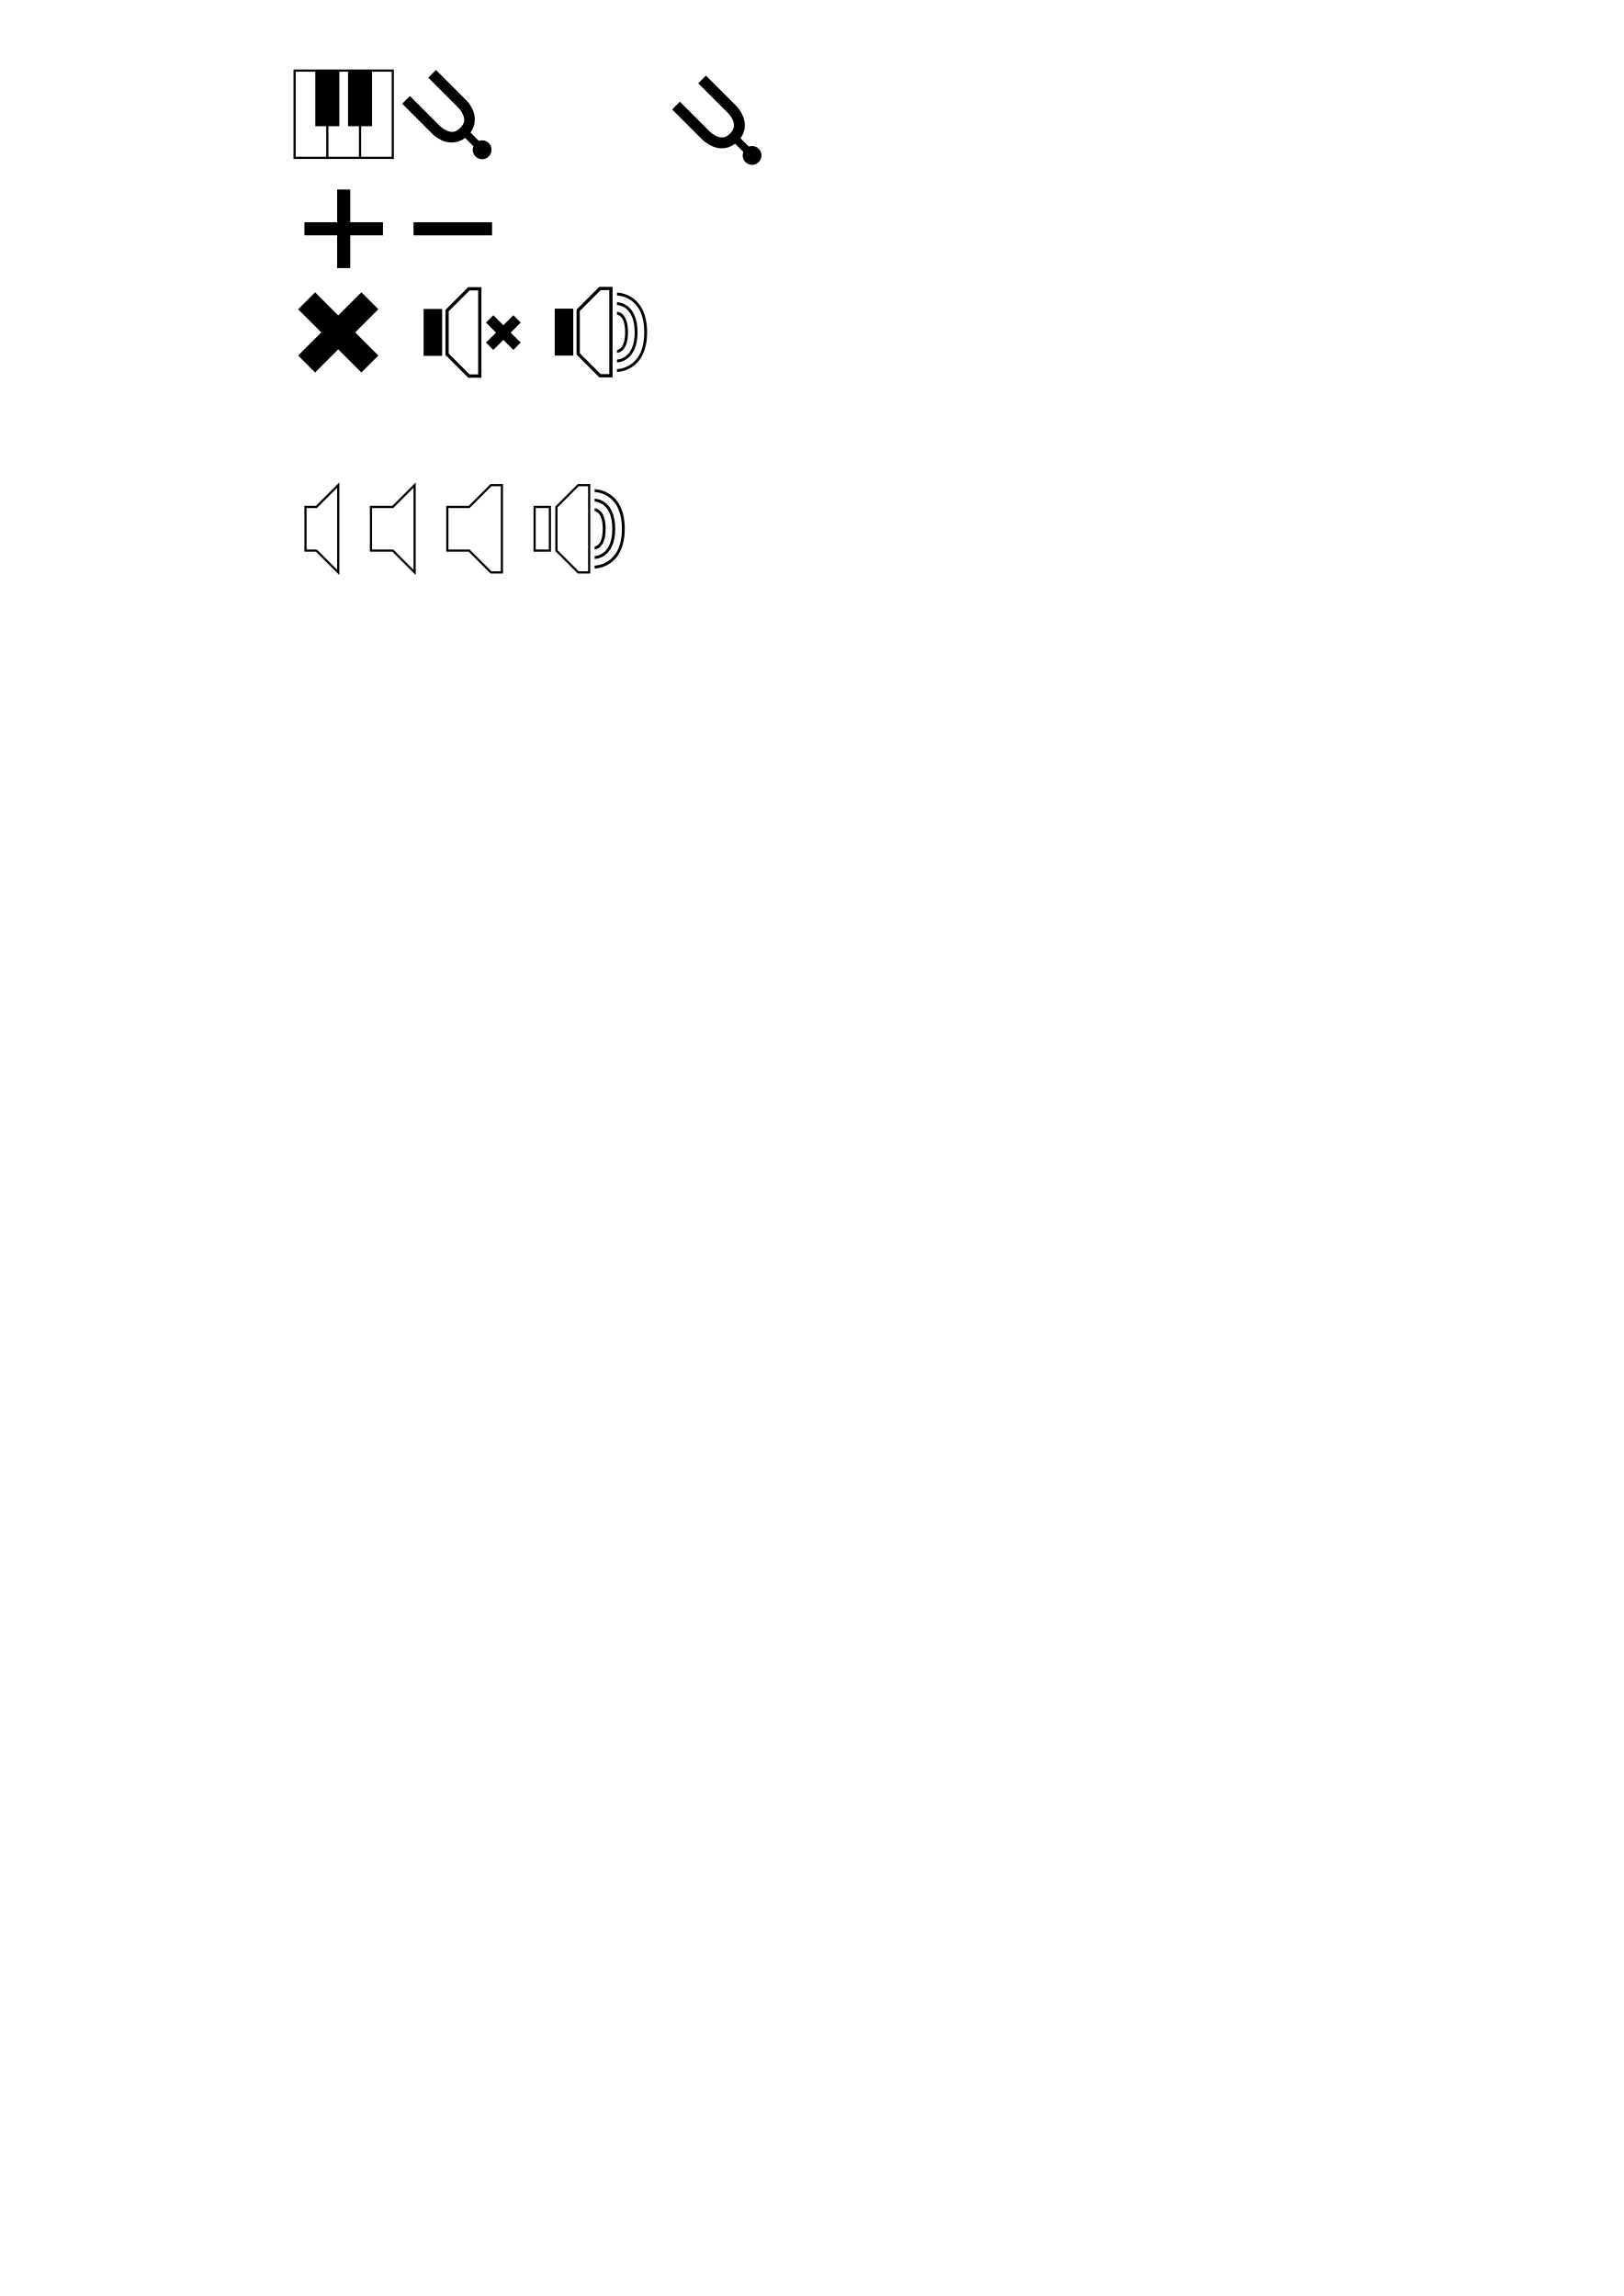
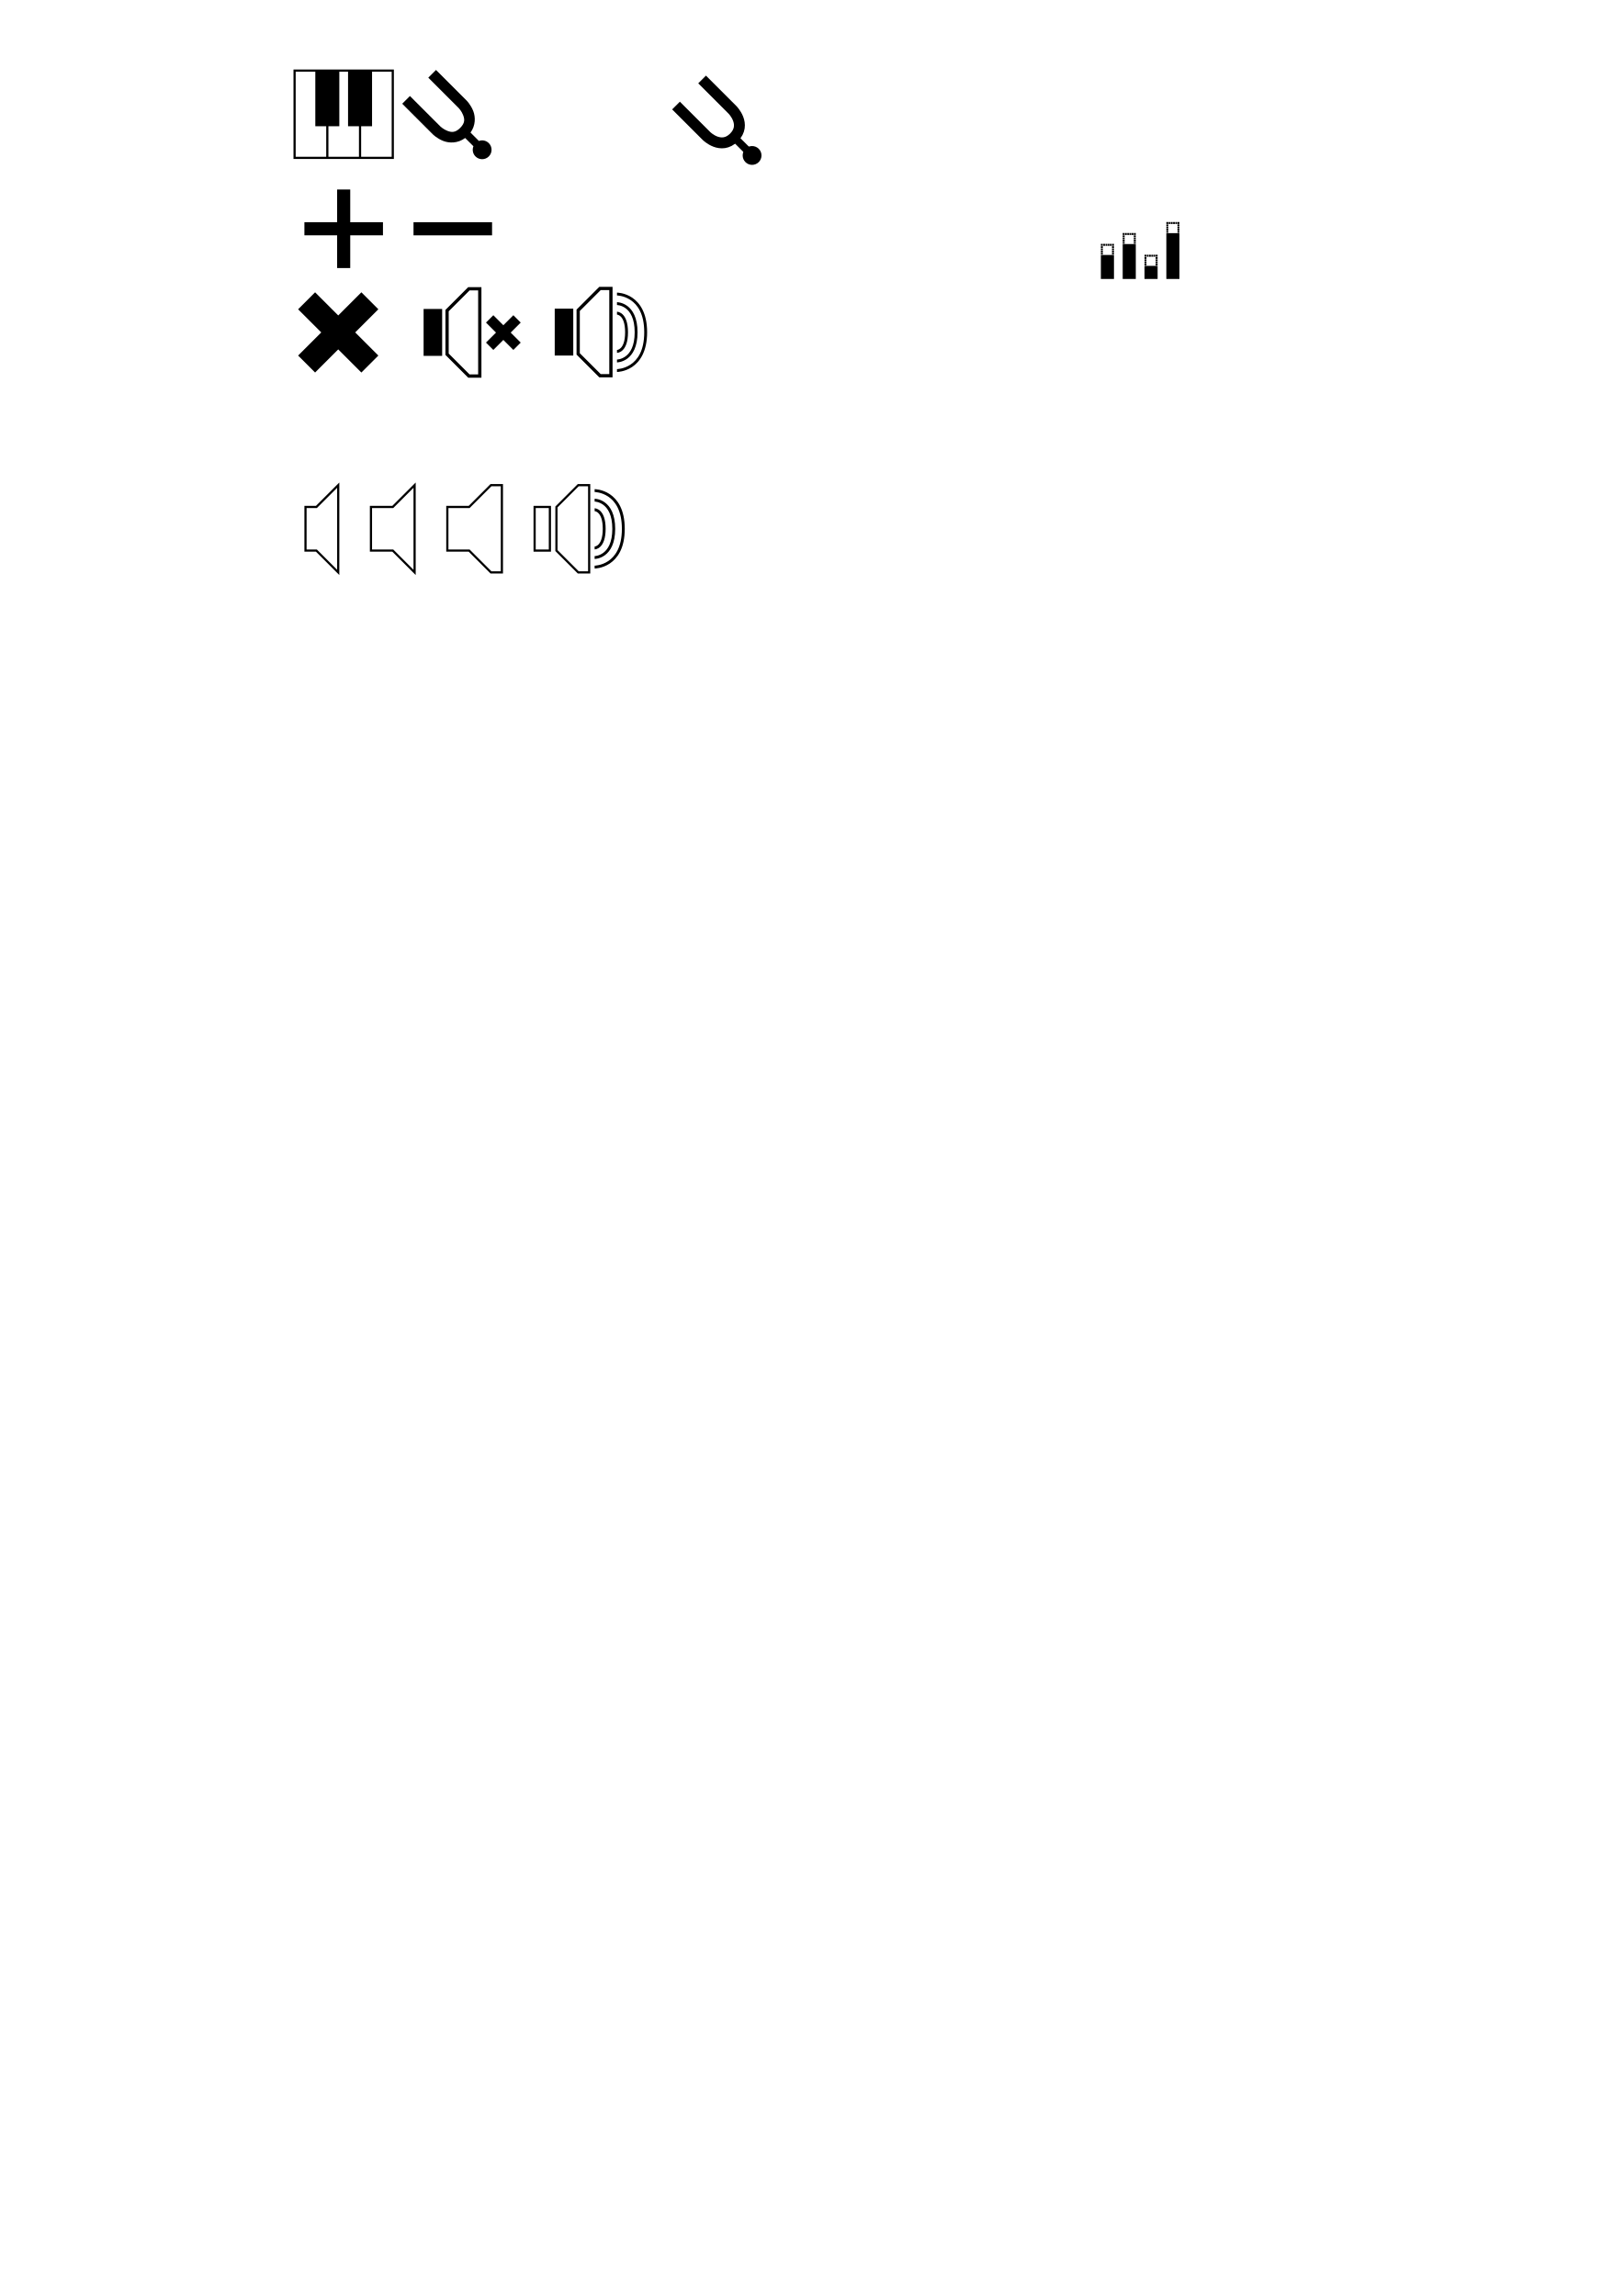
<svg xmlns="http://www.w3.org/2000/svg" width="210mm" height="297mm" viewBox="0 0 744.094 1052.362" id="svg2" version="1.1">
  <defs id="defs4" />
  <g id="layer1">
    <path style="color:#000000;font-style:normal;font-variant:normal;font-weight:normal;font-stretch:normal;font-size:medium;line-height:normal;font-family:sans-serif;text-indent:0;text-align:start;text-decoration:none;text-decoration-line:none;text-decoration-style:solid;text-decoration-color:#000000;letter-spacing:normal;word-spacing:normal;text-transform:none;direction:ltr;block-progression:tb;writing-mode:lr-tb;baseline-shift:baseline;text-anchor:start;white-space:normal;clip-rule:nonzero;display:inline;overflow:visible;visibility:visible;opacity:1;isolation:auto;mix-blend-mode:normal;color-interpolation:sRGB;color-interpolation-filters:linearRGB;solid-color:#000000;solid-opacity:1;fill:#000000;fill-opacity:1;fill-rule:evenodd;stroke:none;stroke-width:1px;stroke-linecap:butt;stroke-linejoin:miter;stroke-miterlimit:4;stroke-dasharray:none;stroke-dashoffset:0;stroke-opacity:1;color-rendering:auto;image-rendering:auto;shape-rendering:auto;text-rendering:auto;enable-background:accumulate" d="m 134.5,31.861 0,41 46,0 0,-41 z m 1,1 9,0 0,25 5,0 0,14 -14,0 z m 20,0 4,0 0,25 5,0 0,14 -14,0 0,-14 5,0 z m 15,0 9,0 0,39 -14,0 0,-14 5,0 z" id="path4179" />
    <path style="color:#000000;font-style:normal;font-variant:normal;font-weight:normal;font-stretch:normal;font-size:medium;line-height:normal;font-family:sans-serif;text-indent:0;text-align:start;text-decoration:none;text-decoration-line:none;text-decoration-style:solid;text-decoration-color:#000000;letter-spacing:normal;word-spacing:normal;text-transform:none;direction:ltr;block-progression:tb;writing-mode:lr-tb;baseline-shift:baseline;text-anchor:start;white-space:normal;clip-rule:nonzero;display:inline;overflow:visible;visibility:visible;opacity:1;isolation:auto;mix-blend-mode:normal;color-interpolation:sRGB;color-interpolation-filters:linearRGB;solid-color:#000000;solid-opacity:1;fill:#000000;fill-opacity:1;fill-rule:evenodd;stroke:none;stroke-width:1px;stroke-linecap:butt;stroke-linejoin:miter;stroke-miterlimit:4;stroke-dasharray:none;stroke-dashoffset:0;stroke-opacity:1;color-rendering:auto;image-rendering:auto;shape-rendering:auto;text-rendering:auto;enable-background:accumulate" d="m 154.5,86.861 0,15 -15,0 0,6 15,0 0,15 6,0 0,-15 15,0 0,-6 -15,0 0,-15 z" id="path4213" />
    <path style="color:#000000;font-style:normal;font-variant:normal;font-weight:normal;font-stretch:normal;font-size:medium;line-height:normal;font-family:sans-serif;text-indent:0;text-align:start;text-decoration:none;text-decoration-line:none;text-decoration-style:solid;text-decoration-color:#000000;letter-spacing:normal;word-spacing:normal;text-transform:none;direction:ltr;block-progression:tb;writing-mode:lr-tb;baseline-shift:baseline;text-anchor:start;white-space:normal;clip-rule:nonzero;display:inline;overflow:visible;visibility:visible;opacity:1;isolation:auto;mix-blend-mode:normal;color-interpolation:sRGB;color-interpolation-filters:linearRGB;solid-color:#000000;solid-opacity:1;fill:#000000;fill-opacity:1;fill-rule:evenodd;stroke:none;stroke-width:1px;stroke-linecap:butt;stroke-linejoin:miter;stroke-miterlimit:4;stroke-dasharray:none;stroke-dashoffset:0;stroke-opacity:1;color-rendering:auto;image-rendering:auto;shape-rendering:auto;text-rendering:auto;enable-background:accumulate" d="m 144.393,133.977 -7.777,7.779 10.607,10.605 -10.607,10.607 7.777,7.777 L 155,160.141 l 10.607,10.605 7.777,-7.777 -10.607,-10.607 10.607,-10.605 -7.777,-7.779 L 155,144.584 Z" id="path4215" />
    <path style="color:#000000;font-style:normal;font-variant:normal;font-weight:normal;font-stretch:normal;font-size:medium;line-height:normal;font-family:sans-serif;text-indent:0;text-align:start;text-decoration:none;text-decoration-line:none;text-decoration-style:solid;text-decoration-color:#000000;letter-spacing:normal;word-spacing:normal;text-transform:none;direction:ltr;block-progression:tb;writing-mode:lr-tb;baseline-shift:baseline;text-anchor:start;white-space:normal;clip-rule:nonzero;display:inline;overflow:visible;visibility:visible;opacity:1;isolation:auto;mix-blend-mode:normal;color-interpolation:sRGB;color-interpolation-filters:linearRGB;solid-color:#000000;solid-opacity:1;fill:#000000;fill-opacity:1;fill-rule:evenodd;stroke:none;stroke-width:1px;stroke-linecap:butt;stroke-linejoin:miter;stroke-miterlimit:4;stroke-dasharray:none;stroke-dashoffset:0;stroke-opacity:1;color-rendering:auto;image-rendering:auto;shape-rendering:auto;text-rendering:auto;enable-background:accumulate" d="m 189.503,101.862 -0.003,6 36,0 0,-6 -35.997,2.5e-4 z" id="path4221" />
    <g id="g5858">
      <path id="path4152-8" d="m 309.799,48.377 13.947,13.947 c 0,0 6.642,6.642 12.616,0.667 5.974,-5.974 -0.667,-12.616 -0.667,-12.616 L 321.748,36.429" style="fill:none;fill-rule:evenodd;stroke:#000000;stroke-width:5;stroke-linecap:butt;stroke-linejoin:miter;stroke-miterlimit:4;stroke-dasharray:none;stroke-opacity:1" />
      <path id="path4154-9" d="m 336.429,62.931 8.043,8.043" style="fill:none;fill-rule:evenodd;stroke:#000000;stroke-width:3.5;stroke-linecap:butt;stroke-linejoin:miter;stroke-miterlimit:4;stroke-dasharray:none;stroke-opacity:1" />
      <circle transform="matrix(0.7071068,-0.7071068,0.7071068,0.7071068,0,0)" r="4.312" cy="294.09" cx="193.327" id="path4156-2" style="opacity:1;fill:#000000;fill-opacity:1;stroke:none;stroke-width:2;stroke-miterlimit:4;stroke-dasharray:none;stroke-opacity:1" />
    </g>
    <path style="fill:none;fill-rule:evenodd;stroke:#000000;stroke-width:1px;stroke-linecap:butt;stroke-linejoin:miter;stroke-opacity:1" d="m 140,232.362 0,20 5,0 10,10 0,-40 -10,10 z" id="path4151" />
    <path style="fill:none;fill-rule:evenodd;stroke:#000000;stroke-width:1px;stroke-linecap:butt;stroke-linejoin:miter;stroke-opacity:1" d="m 170,232.362 0,20 10,0 10,10 0,-40 -10,10 z" id="path4153" />
    <path style="fill:none;fill-rule:evenodd;stroke:#000000;stroke-width:1px;stroke-linecap:butt;stroke-linejoin:miter;stroke-opacity:1" d="m 205,232.362 0,20 10,0 10,10 5,0 0,-40 -5,0 -10,10 z" id="path4155" />
    <path style="fill:none;fill-rule:evenodd;stroke:#000000;stroke-width:1px;stroke-linecap:butt;stroke-linejoin:miter;stroke-opacity:1" d="m 255,232.362 0,20 10,10 5,0 0,-40 -5,0 z" id="path4156" />
    <path style="fill:none;fill-rule:evenodd;stroke:#000000;stroke-width:1px;stroke-linecap:butt;stroke-linejoin:miter;stroke-opacity:1" d="m 245,232.362 7,0 0,20 -7,0 z" id="path4158" />
    <g id="g4206" transform="matrix(0.8765369,0,0,0.8765369,53.36635,108.8392)">
      <path id="path4200" d="m 250,142.362 c 0,0 5,0 5,10 0,10 -5,10 -5,10" style="fill:none;fill-rule:evenodd;stroke:#000000;stroke-width:1.5;stroke-linecap:butt;stroke-linejoin:miter;stroke-miterlimit:4;stroke-dasharray:none;stroke-opacity:1" />
      <path id="path4202" d="m 250,137.362 c 0,0 10,0 10,15 0,15 -10,15 -10,15" style="fill:none;fill-rule:evenodd;stroke:#000000;stroke-width:1.5;stroke-linecap:butt;stroke-linejoin:miter;stroke-miterlimit:4;stroke-dasharray:none;stroke-opacity:1" />
      <path id="path4204" d="m 250,132.362 c 0,0 15,0 15,20 0,20 -15,20 -15,20" style="fill:none;fill-rule:evenodd;stroke:#000000;stroke-width:1.5;stroke-linecap:butt;stroke-linejoin:miter;stroke-miterlimit:4;stroke-dasharray:none;stroke-opacity:1" />
    </g>
    <path style="color:#000000;font-style:normal;font-variant:normal;font-weight:normal;font-stretch:normal;font-size:medium;line-height:normal;font-family:sans-serif;text-indent:0;text-align:start;text-decoration:none;text-decoration-line:none;text-decoration-style:solid;text-decoration-color:#000000;letter-spacing:normal;word-spacing:normal;text-transform:none;direction:ltr;block-progression:tb;writing-mode:lr-tb;baseline-shift:baseline;text-anchor:start;white-space:normal;clip-rule:nonzero;display:inline;overflow:visible;visibility:visible;opacity:1;isolation:auto;mix-blend-mode:normal;color-interpolation:sRGB;color-interpolation-filters:linearRGB;solid-color:#000000;solid-opacity:1;fill:#000000;fill-opacity:1;fill-rule:evenodd;stroke:none;stroke-width:5;stroke-linecap:butt;stroke-linejoin:miter;stroke-miterlimit:4;stroke-dasharray:none;stroke-dashoffset:0;stroke-opacity:1;color-rendering:auto;image-rendering:auto;shape-rendering:auto;text-rendering:auto;enable-background:accumulate" d="M 199.811 32.062 L 196.275 35.598 L 210.223 49.545 C 210.223 49.545 211.534 50.908 212.227 52.732 C 212.919 54.557 213.223 56.293 210.891 58.625 C 208.559 60.957 206.82 60.655 204.996 59.963 C 203.172 59.271 201.811 57.957 201.811 57.957 L 187.863 44.01 L 184.328 47.547 L 198.275 61.494 C 198.275 61.494 200.233 63.502 203.223 64.637 C 205.876 65.644 209.774 65.776 213.164 63.248 L 216.957 67.041 A 4.312 4.312 0 0 0 217.902 71.701 A 4.312 4.312 0 0 0 224.002 71.701 A 4.312 4.312 0 0 0 224.002 65.602 A 4.312 4.312 0 0 0 219.473 64.605 L 215.623 60.758 C 218.043 57.402 217.896 53.574 216.902 50.957 C 215.767 47.967 213.758 46.01 213.758 46.01 L 199.811 32.062 z " id="path4152-8-9" />
    <g id="g4224">
      <g id="g4182-3" transform="translate(60.08812,-0.146001)">
        <path style="color:#000000;font-style:normal;font-variant:normal;font-weight:normal;font-stretch:normal;font-size:medium;line-height:normal;font-family:sans-serif;text-indent:0;text-align:start;text-decoration:none;text-decoration-line:none;text-decoration-style:solid;text-decoration-color:#000000;letter-spacing:normal;word-spacing:normal;text-transform:none;direction:ltr;block-progression:tb;writing-mode:lr-tb;baseline-shift:baseline;text-anchor:start;white-space:normal;clip-rule:nonzero;display:inline;overflow:visible;visibility:visible;opacity:1;isolation:auto;mix-blend-mode:normal;color-interpolation:sRGB;color-interpolation-filters:linearRGB;solid-color:#000000;solid-opacity:1;fill:#000000;fill-opacity:1;fill-rule:evenodd;stroke:none;stroke-width:1.5;stroke-linecap:butt;stroke-linejoin:miter;stroke-miterlimit:4;stroke-dasharray:none;stroke-dashoffset:0;stroke-opacity:1;color-rendering:auto;image-rendering:auto;shape-rendering:auto;text-rendering:auto;enable-background:accumulate" d="m 214.564,131.611 -10.439,10.439 0,20.623 10.439,10.438 6.061,0 0,-41.5 z m 0.621,1.5 3.939,0 0,38.5 -3.939,0 -9.561,-9.561 0,-19.377 z" id="path4156-7-3" />
        <path style="color:#000000;font-style:normal;font-variant:normal;font-weight:normal;font-stretch:normal;font-size:medium;line-height:normal;font-family:sans-serif;text-indent:0;text-align:start;text-decoration:none;text-decoration-line:none;text-decoration-style:solid;text-decoration-color:#000000;letter-spacing:normal;word-spacing:normal;text-transform:none;direction:ltr;block-progression:tb;writing-mode:lr-tb;baseline-shift:baseline;text-anchor:start;white-space:normal;clip-rule:nonzero;display:inline;overflow:visible;visibility:visible;opacity:1;isolation:auto;mix-blend-mode:normal;color-interpolation:sRGB;color-interpolation-filters:linearRGB;solid-color:#000000;solid-opacity:1;fill:#000000;fill-opacity:1;fill-rule:evenodd;stroke:none;stroke-width:1.5;stroke-linecap:butt;stroke-linejoin:miter;stroke-miterlimit:4;stroke-dasharray:none;stroke-dashoffset:0;stroke-opacity:1;color-rendering:auto;image-rendering:auto;shape-rendering:auto;text-rendering:auto;enable-background:accumulate" d="m 194.125,141.611 0,21.5 8.5,0 0,-21.5 z" id="path4158-9-2" />
      </g>
      <g transform="matrix(0.8765369,0,0,0.8765369,63.61164,18.75262)" id="g4206-4">
        <path id="path4200-0" d="m 250,141.611 0,1.5 c 0,0 0.171,-0.005 0.545,0.119 0.374,0.125 0.887,0.376 1.424,0.912 1.073,1.073 2.281,3.344 2.281,8.219 0,4.875 -1.208,7.147 -2.281,8.221 -0.537,0.537 -1.05,0.787 -1.424,0.912 C 250.171,161.619 250,161.611 250,161.611 l 0,1.5 c 0,0 0.454,-0.005 1.018,-0.193 0.564,-0.188 1.3,-0.562 2.014,-1.275 1.427,-1.427 2.719,-4.156 2.719,-9.281 0,-5.125 -1.292,-7.853 -2.719,-9.279 -0.713,-0.713 -1.45,-1.088 -2.014,-1.275 C 250.454,141.619 250,141.611 250,141.611 Z" style="color:#000000;font-style:normal;font-variant:normal;font-weight:normal;font-stretch:normal;font-size:medium;line-height:normal;font-family:sans-serif;text-indent:0;text-align:start;text-decoration:none;text-decoration-line:none;text-decoration-style:solid;text-decoration-color:#000000;letter-spacing:normal;word-spacing:normal;text-transform:none;direction:ltr;block-progression:tb;writing-mode:lr-tb;baseline-shift:baseline;text-anchor:start;white-space:normal;clip-rule:nonzero;display:inline;overflow:visible;visibility:visible;opacity:1;isolation:auto;mix-blend-mode:normal;color-interpolation:sRGB;color-interpolation-filters:linearRGB;solid-color:#000000;solid-opacity:1;fill:#000000;fill-opacity:1;fill-rule:evenodd;stroke:none;stroke-width:1.5;stroke-linecap:butt;stroke-linejoin:miter;stroke-miterlimit:4;stroke-dasharray:none;stroke-dashoffset:0;stroke-opacity:1;color-rendering:auto;image-rendering:auto;shape-rendering:auto;text-rendering:auto;enable-background:accumulate" />
        <path id="path4202-3" d="m 250,136.611 0,1.5 c 0,0 2.243,-0.004 4.551,1.727 2.308,1.731 4.699,5.19 4.699,12.523 0,7.333 -2.391,10.794 -4.699,12.525 -2.308,1.731 -4.551,1.725 -4.551,1.725 l 0,1.5 c 0,0 2.757,-0.004 5.449,-2.023 2.692,-2.019 5.301,-6.06 5.301,-13.727 0,-7.667 -2.609,-11.706 -5.301,-13.725 -2.692,-2.019 -5.449,-2.025 -5.449,-2.025 z" style="color:#000000;font-style:normal;font-variant:normal;font-weight:normal;font-stretch:normal;font-size:medium;line-height:normal;font-family:sans-serif;text-indent:0;text-align:start;text-decoration:none;text-decoration-line:none;text-decoration-style:solid;text-decoration-color:#000000;letter-spacing:normal;word-spacing:normal;text-transform:none;direction:ltr;block-progression:tb;writing-mode:lr-tb;baseline-shift:baseline;text-anchor:start;white-space:normal;clip-rule:nonzero;display:inline;overflow:visible;visibility:visible;opacity:1;isolation:auto;mix-blend-mode:normal;color-interpolation:sRGB;color-interpolation-filters:linearRGB;solid-color:#000000;solid-opacity:1;fill:#000000;fill-opacity:1;fill-rule:evenodd;stroke:none;stroke-width:1.5;stroke-linecap:butt;stroke-linejoin:miter;stroke-miterlimit:4;stroke-dasharray:none;stroke-dashoffset:0;stroke-opacity:1;color-rendering:auto;image-rendering:auto;shape-rendering:auto;text-rendering:auto;enable-background:accumulate" />
        <path id="path4204-6" d="m 250,131.611 0,1.5 c 0,0 3.526,0.003 7.084,2.375 3.558,2.372 7.166,7.062 7.166,16.875 0,9.812 -3.608,14.505 -7.166,16.877 C 253.526,171.61 250,171.611 250,171.611 l 0,1.5 c 0,0 3.974,0.003 7.916,-2.625 3.942,-2.628 7.834,-7.938 7.834,-18.125 0,-10.188 -3.892,-15.495 -7.834,-18.123 C 253.974,131.61 250,131.611 250,131.611 Z" style="color:#000000;font-style:normal;font-variant:normal;font-weight:normal;font-stretch:normal;font-size:medium;line-height:normal;font-family:sans-serif;text-indent:0;text-align:start;text-decoration:none;text-decoration-line:none;text-decoration-style:solid;text-decoration-color:#000000;letter-spacing:normal;word-spacing:normal;text-transform:none;direction:ltr;block-progression:tb;writing-mode:lr-tb;baseline-shift:baseline;text-anchor:start;white-space:normal;clip-rule:nonzero;display:inline;overflow:visible;visibility:visible;opacity:1;isolation:auto;mix-blend-mode:normal;color-interpolation:sRGB;color-interpolation-filters:linearRGB;solid-color:#000000;solid-opacity:1;fill:#000000;fill-opacity:1;fill-rule:evenodd;stroke:none;stroke-width:1.5;stroke-linecap:butt;stroke-linejoin:miter;stroke-miterlimit:4;stroke-dasharray:none;stroke-dashoffset:0;stroke-opacity:1;color-rendering:auto;image-rendering:auto;shape-rendering:auto;text-rendering:auto;enable-background:accumulate" />
      </g>
    </g>
    <g id="g4248">
      <g id="g4182">
        <path style="color:#000000;font-style:normal;font-variant:normal;font-weight:normal;font-stretch:normal;font-size:medium;line-height:normal;font-family:sans-serif;text-indent:0;text-align:start;text-decoration:none;text-decoration-line:none;text-decoration-style:solid;text-decoration-color:#000000;letter-spacing:normal;word-spacing:normal;text-transform:none;direction:ltr;block-progression:tb;writing-mode:lr-tb;baseline-shift:baseline;text-anchor:start;white-space:normal;clip-rule:nonzero;display:inline;overflow:visible;visibility:visible;opacity:1;isolation:auto;mix-blend-mode:normal;color-interpolation:sRGB;color-interpolation-filters:linearRGB;solid-color:#000000;solid-opacity:1;fill:#000000;fill-opacity:1;fill-rule:evenodd;stroke:none;stroke-width:1.5;stroke-linecap:butt;stroke-linejoin:miter;stroke-miterlimit:4;stroke-dasharray:none;stroke-dashoffset:0;stroke-opacity:1;color-rendering:auto;image-rendering:auto;shape-rendering:auto;text-rendering:auto;enable-background:accumulate" d="m 214.564,131.611 -10.439,10.439 0,20.623 10.439,10.438 6.061,0 0,-41.5 z m 0.621,1.5 3.939,0 0,38.5 -3.939,0 -9.561,-9.561 0,-19.377 z" id="path4156-7" />
        <path style="color:#000000;font-style:normal;font-variant:normal;font-weight:normal;font-stretch:normal;font-size:medium;line-height:normal;font-family:sans-serif;text-indent:0;text-align:start;text-decoration:none;text-decoration-line:none;text-decoration-style:solid;text-decoration-color:#000000;letter-spacing:normal;word-spacing:normal;text-transform:none;direction:ltr;block-progression:tb;writing-mode:lr-tb;baseline-shift:baseline;text-anchor:start;white-space:normal;clip-rule:nonzero;display:inline;overflow:visible;visibility:visible;opacity:1;isolation:auto;mix-blend-mode:normal;color-interpolation:sRGB;color-interpolation-filters:linearRGB;solid-color:#000000;solid-opacity:1;fill:#000000;fill-opacity:1;fill-rule:evenodd;stroke:none;stroke-width:1.5;stroke-linecap:butt;stroke-linejoin:miter;stroke-miterlimit:4;stroke-dasharray:none;stroke-dashoffset:0;stroke-opacity:1;color-rendering:auto;image-rendering:auto;shape-rendering:auto;text-rendering:auto;enable-background:accumulate" d="m 194.125,141.611 0,21.5 8.5,0 0,-21.5 z" id="path4158-9" />
      </g>
      <path id="path4215-2" d="m 226.082,144.481 -3.365,3.366 4.59,4.589 -4.59,4.59 3.365,3.365 4.59,-4.589 4.59,4.589 3.365,-3.365 -4.59,-4.59 4.59,-4.589 -3.365,-3.366 -4.59,4.59 z" style="color:#000000;font-style:normal;font-variant:normal;font-weight:normal;font-stretch:normal;font-size:medium;line-height:normal;font-family:sans-serif;text-indent:0;text-align:start;text-decoration:none;text-decoration-line:none;text-decoration-style:solid;text-decoration-color:#000000;letter-spacing:normal;word-spacing:normal;text-transform:none;direction:ltr;block-progression:tb;writing-mode:lr-tb;baseline-shift:baseline;text-anchor:start;white-space:normal;clip-rule:nonzero;display:inline;overflow:visible;visibility:visible;opacity:1;isolation:auto;mix-blend-mode:normal;color-interpolation:sRGB;color-interpolation-filters:linearRGB;solid-color:#000000;solid-opacity:1;fill:#000000;fill-opacity:1;fill-rule:evenodd;stroke:none;stroke-width:1px;stroke-linecap:butt;stroke-linejoin:miter;stroke-miterlimit:4;stroke-dasharray:none;stroke-dashoffset:0;stroke-opacity:1;color-rendering:auto;image-rendering:auto;shape-rendering:auto;text-rendering:auto;enable-background:accumulate" />
    </g>
+     <path style="color:#000000;font-style:normal;font-variant:normal;font-weight:normal;font-stretch:normal;font-size:medium;line-height:normal;font-family:sans-serif;text-indent:0;text-align:start;text-decoration:none;text-decoration-line:none;text-decoration-style:solid;text-decoration-color:#000000;letter-spacing:normal;word-spacing:normal;text-transform:none;direction:ltr;block-progression:tb;writing-mode:lr-tb;baseline-shift:baseline;text-anchor:start;white-space:normal;clip-rule:nonzero;display:inline;overflow:visible;visibility:visible;opacity:1;isolation:auto;mix-blend-mode:normal;color-interpolation:sRGB;color-interpolation-filters:linearRGB;solid-color:#000000;solid-opacity:1;fill:#000000;fill-opacity:1;fill-rule:evenodd;stroke:none;stroke-width:1px;stroke-linecap:butt;stroke-linejoin:miter;stroke-miterlimit:4;stroke-dasharray:none;stroke-dashoffset:0;stroke-opacity:1;color-rendering:auto;image-rendering:auto;shape-rendering:auto;text-rendering:auto;enable-background:accumulate" d="m 504.5,116.861 0,11 6,0 0,-11 z" id="path4188" />
+     <path style="color:#000000;font-style:normal;font-variant:normal;font-weight:normal;font-stretch:normal;font-size:medium;line-height:normal;font-family:sans-serif;text-indent:0;text-align:start;text-decoration:none;text-decoration-line:none;text-decoration-style:solid;text-decoration-color:#000000;letter-spacing:normal;word-spacing:normal;text-transform:none;direction:ltr;block-progression:tb;writing-mode:lr-tb;baseline-shift:baseline;text-anchor:start;white-space:normal;clip-rule:nonzero;display:inline;overflow:visible;visibility:visible;opacity:1;isolation:auto;mix-blend-mode:normal;color-interpolation:sRGB;color-interpolation-filters:linearRGB;solid-color:#000000;solid-opacity:1;fill:#000000;fill-opacity:1;fill-rule:evenodd;stroke:none;stroke-width:1px;stroke-linecap:butt;stroke-linejoin:miter;stroke-miterlimit:4;stroke-dasharray:none;stroke-dashoffset:0;stroke-opacity:1;color-rendering:auto;image-rendering:auto;shape-rendering:auto;text-rendering:auto;enable-background:accumulate" d="m 514.5,111.861 0,16 6,0 0,-16 z" id="path4192" />
+     <path style="color:#000000;font-style:normal;font-variant:normal;font-weight:normal;font-stretch:normal;font-size:medium;line-height:normal;font-family:sans-serif;text-indent:0;text-align:start;text-decoration:none;text-decoration-line:none;text-decoration-style:solid;text-decoration-color:#000000;letter-spacing:normal;word-spacing:normal;text-transform:none;direction:ltr;block-progression:tb;writing-mode:lr-tb;baseline-shift:baseline;text-anchor:start;white-space:normal;clip-rule:nonzero;display:inline;overflow:visible;visibility:visible;opacity:1;isolation:auto;mix-blend-mode:normal;color-interpolation:sRGB;color-interpolation-filters:linearRGB;solid-color:#000000;solid-opacity:1;fill:#000000;fill-opacity:1;fill-rule:evenodd;stroke:none;stroke-width:1px;stroke-linecap:butt;stroke-linejoin:miter;stroke-miterlimit:4;stroke-dasharray:none;stroke-dashoffset:0;stroke-opacity:1;color-rendering:auto;image-rendering:auto;shape-rendering:auto;text-rendering:auto;enable-background:accumulate" d="m 524.5,121.861 0,6 6,0 0,-6 z" id="path4196" />
+     <path style="color:#000000;font-style:normal;font-variant:normal;font-weight:normal;font-stretch:normal;font-size:medium;line-height:normal;font-family:sans-serif;text-indent:0;text-align:start;text-decoration:none;text-decoration-line:none;text-decoration-style:solid;text-decoration-color:#000000;letter-spacing:normal;word-spacing:normal;text-transform:none;direction:ltr;block-progression:tb;writing-mode:lr-tb;baseline-shift:baseline;text-anchor:start;white-space:normal;clip-rule:nonzero;display:inline;overflow:visible;visibility:visible;opacity:1;isolation:auto;mix-blend-mode:normal;color-interpolation:sRGB;color-interpolation-filters:linearRGB;solid-color:#000000;solid-opacity:1;fill:#000000;fill-opacity:1;fill-rule:evenodd;stroke:none;stroke-width:1px;stroke-linecap:butt;stroke-linejoin:miter;stroke-miterlimit:4;stroke-dasharray:none;stroke-dashoffset:0;stroke-opacity:1;color-rendering:auto;image-rendering:auto;shape-rendering:auto;text-rendering:auto;enable-background:accumulate" d="m 534.5,106.861 0,21 6,0 0,-21 z" id="path4201" />
+     <rect style="opacity:1;fill:none;fill-opacity:1;stroke:none;stroke-width:1;stroke-miterlimit:4;stroke-dasharray:none;stroke-dashoffset:0;stroke-opacity:1" id="rect4224" width="5" height="5" x="500" y="107.362" />
+     <path style="color:#000000;font-style:normal;font-variant:normal;font-weight:normal;font-stretch:normal;font-size:medium;line-height:normal;font-family:sans-serif;text-indent:0;text-align:start;text-decoration:none;text-decoration-line:none;text-decoration-style:solid;text-decoration-color:#000000;letter-spacing:normal;word-spacing:normal;text-transform:none;direction:ltr;block-progression:tb;writing-mode:lr-tb;baseline-shift:baseline;text-anchor:start;white-space:normal;clip-rule:nonzero;display:inline;overflow:visible;visibility:visible;opacity:1;isolation:auto;mix-blend-mode:normal;color-interpolation:sRGB;color-interpolation-filters:linearRGB;solid-color:#000000;solid-opacity:1;fill:#000000;fill-opacity:1;fill-rule:evenodd;stroke:none;stroke-width:1px;stroke-linecap:butt;stroke-linejoin:miter;stroke-miterlimit:4;stroke-dasharray:none;stroke-dashoffset:0;stroke-opacity:1;color-rendering:auto;image-rendering:auto;shape-rendering:auto;text-rendering:auto;enable-background:accumulate" d="m 504.5,111.777 0,0.893 0.893,0 0,-0.893 z m 1.092,0 0,0.893 0.801,0 0,-0.893 z m 1,0 0,0.893 0.801,0 0,-0.893 z m 1,0 0,0.893 0.801,0 0,-0.893 z m 1,0 0,0.893 0.801,0 0,-0.893 z m 1,0 0,0.893 0.908,0 0,-0.893 z m -5.092,1.094 0,0.799 0.893,0 0,-0.799 z m 5.092,0 0,0.799 0.908,0 0,-0.799 z m -5.092,1 0,0.799 0.893,0 0,-0.799 z m 5.092,0 0,0.799 0.908,0 0,-0.799 z m -5.092,1 0,0.799 0.893,0 0,-0.799 z m 5.092,0 0,0.799 0.908,0 0,-0.799 z m -5.092,1 0,0.799 0.893,0 0,-0.799 z m 5.092,0 0,0.799 0.908,0 0,-0.799 z" id="path4234" />
+     <path style="color:#000000;font-style:normal;font-variant:normal;font-weight:normal;font-stretch:normal;font-size:medium;line-height:normal;font-family:sans-serif;text-indent:0;text-align:start;text-decoration:none;text-decoration-line:none;text-decoration-style:solid;text-decoration-color:#000000;letter-spacing:normal;word-spacing:normal;text-transform:none;direction:ltr;block-progression:tb;writing-mode:lr-tb;baseline-shift:baseline;text-anchor:start;white-space:normal;clip-rule:nonzero;display:inline;overflow:visible;visibility:visible;opacity:1;isolation:auto;mix-blend-mode:normal;color-interpolation:sRGB;color-interpolation-filters:linearRGB;solid-color:#000000;solid-opacity:1;fill:#000000;fill-opacity:1;fill-rule:evenodd;stroke:none;stroke-width:1px;stroke-linecap:butt;stroke-linejoin:miter;stroke-miterlimit:4;stroke-dasharray:none;stroke-dashoffset:0;stroke-opacity:1;color-rendering:auto;image-rendering:auto;shape-rendering:auto;text-rendering:auto;enable-background:accumulate" d="m 514.496,106.805 0,0.893 0.893,0 0,-0.893 z m 1.092,0 0,0.893 0.801,0 0,-0.893 z m 1,0 0,0.893 0.801,0 0,-0.893 z m 1,0 0,0.893 0.801,0 0,-0.893 z m 1,0 0,0.893 0.801,0 0,-0.893 z m 1,0 0,0.893 0.908,0 0,-0.893 z m -5.092,1.094 0,0.799 0.893,0 0,-0.799 z m 5.092,0 0,0.799 0.908,0 0,-0.799 z m -5.092,1 0,0.799 0.893,0 0,-0.799 z m 5.092,0 0,0.799 0.908,0 0,-0.799 z m -5.092,1 0,0.799 0.893,0 0,-0.799 z m 5.092,0 0,0.799 0.908,0 0,-0.799 z m -5.092,1 0,0.799 0.893,0 0,-0.799 z m 5.092,0 0,0.799 0.908,0 0,-0.799 z" id="path4234-4" />
+     <path style="color:#000000;font-style:normal;font-variant:normal;font-weight:normal;font-stretch:normal;font-size:medium;line-height:normal;font-family:sans-serif;text-indent:0;text-align:start;text-decoration:none;text-decoration-line:none;text-decoration-style:solid;text-decoration-color:#000000;letter-spacing:normal;word-spacing:normal;text-transform:none;direction:ltr;block-progression:tb;writing-mode:lr-tb;baseline-shift:baseline;text-anchor:start;white-space:normal;clip-rule:nonzero;display:inline;overflow:visible;visibility:visible;opacity:1;isolation:auto;mix-blend-mode:normal;color-interpolation:sRGB;color-interpolation-filters:linearRGB;solid-color:#000000;solid-opacity:1;fill:#000000;fill-opacity:1;fill-rule:evenodd;stroke:none;stroke-width:1px;stroke-linecap:butt;stroke-linejoin:miter;stroke-miterlimit:4;stroke-dasharray:none;stroke-dashoffset:0;stroke-opacity:1;color-rendering:auto;image-rendering:auto;shape-rendering:auto;text-rendering:auto;enable-background:accumulate" d="m 524.501,116.768 0,0.893 0.893,0 0,-0.893 z m 1.092,0 0,0.893 0.801,0 0,-0.893 z m 1,0 0,0.893 0.801,0 0,-0.893 z m 1,0 0,0.893 0.801,0 0,-0.893 z m 1,0 0,0.893 0.801,0 0,-0.893 z m 1,0 0,0.893 0.908,0 0,-0.893 z m -5.092,1.094 0,0.799 0.893,0 0,-0.799 z m 5.092,0 0,0.799 0.908,0 0,-0.799 z m -5.092,1 0,0.799 0.893,0 0,-0.799 z m 5.092,0 0,0.799 0.908,0 0,-0.799 z m -5.092,1 0,0.799 0.893,0 0,-0.799 z m 5.092,0 0,0.799 0.908,0 0,-0.799 z m -5.092,1 0,0.799 0.893,0 0,-0.799 z m 5.092,0 0,0.799 0.908,0 0,-0.799 z" id="path4234-8" />
+     <path style="color:#000000;font-style:normal;font-variant:normal;font-weight:normal;font-stretch:normal;font-size:medium;line-height:normal;font-family:sans-serif;text-indent:0;text-align:start;text-decoration:none;text-decoration-line:none;text-decoration-style:solid;text-decoration-color:#000000;letter-spacing:normal;word-spacing:normal;text-transform:none;direction:ltr;block-progression:tb;writing-mode:lr-tb;baseline-shift:baseline;text-anchor:start;white-space:normal;clip-rule:nonzero;display:inline;overflow:visible;visibility:visible;opacity:1;isolation:auto;mix-blend-mode:normal;color-interpolation:sRGB;color-interpolation-filters:linearRGB;solid-color:#000000;solid-opacity:1;fill:#000000;fill-opacity:1;fill-rule:evenodd;stroke:none;stroke-width:1px;stroke-linecap:butt;stroke-linejoin:miter;stroke-miterlimit:4;stroke-dasharray:none;stroke-dashoffset:0;stroke-opacity:1;color-rendering:auto;image-rendering:auto;shape-rendering:auto;text-rendering:auto;enable-background:accumulate" d="m 534.498,101.767 0,0.893 0.893,0 0,-0.893 z m 1.092,0 0,0.893 0.801,0 0,-0.893 z m 1,0 0,0.893 0.801,0 0,-0.893 z m 1,0 0,0.893 0.801,0 0,-0.893 z m 1,0 0,0.893 0.801,0 0,-0.893 z m 1,0 0,0.893 0.908,0 0,-0.893 z m -5.092,1.094 0,0.799 0.893,0 0,-0.799 z m 5.092,0 0,0.799 0.908,0 0,-0.799 z m -5.092,1 0,0.799 0.893,0 0,-0.799 z m 5.092,0 0,0.799 0.908,0 0,-0.799 z m -5.092,1 0,0.799 0.893,0 0,-0.799 z m 5.092,0 0,0.799 0.908,0 0,-0.799 z m -5.092,1 0,0.799 0.893,0 0,-0.799 z m 5.092,0 0,0.799 0.908,0 0,-0.799 z" id="path4234-6" />
  </g>
</svg>
